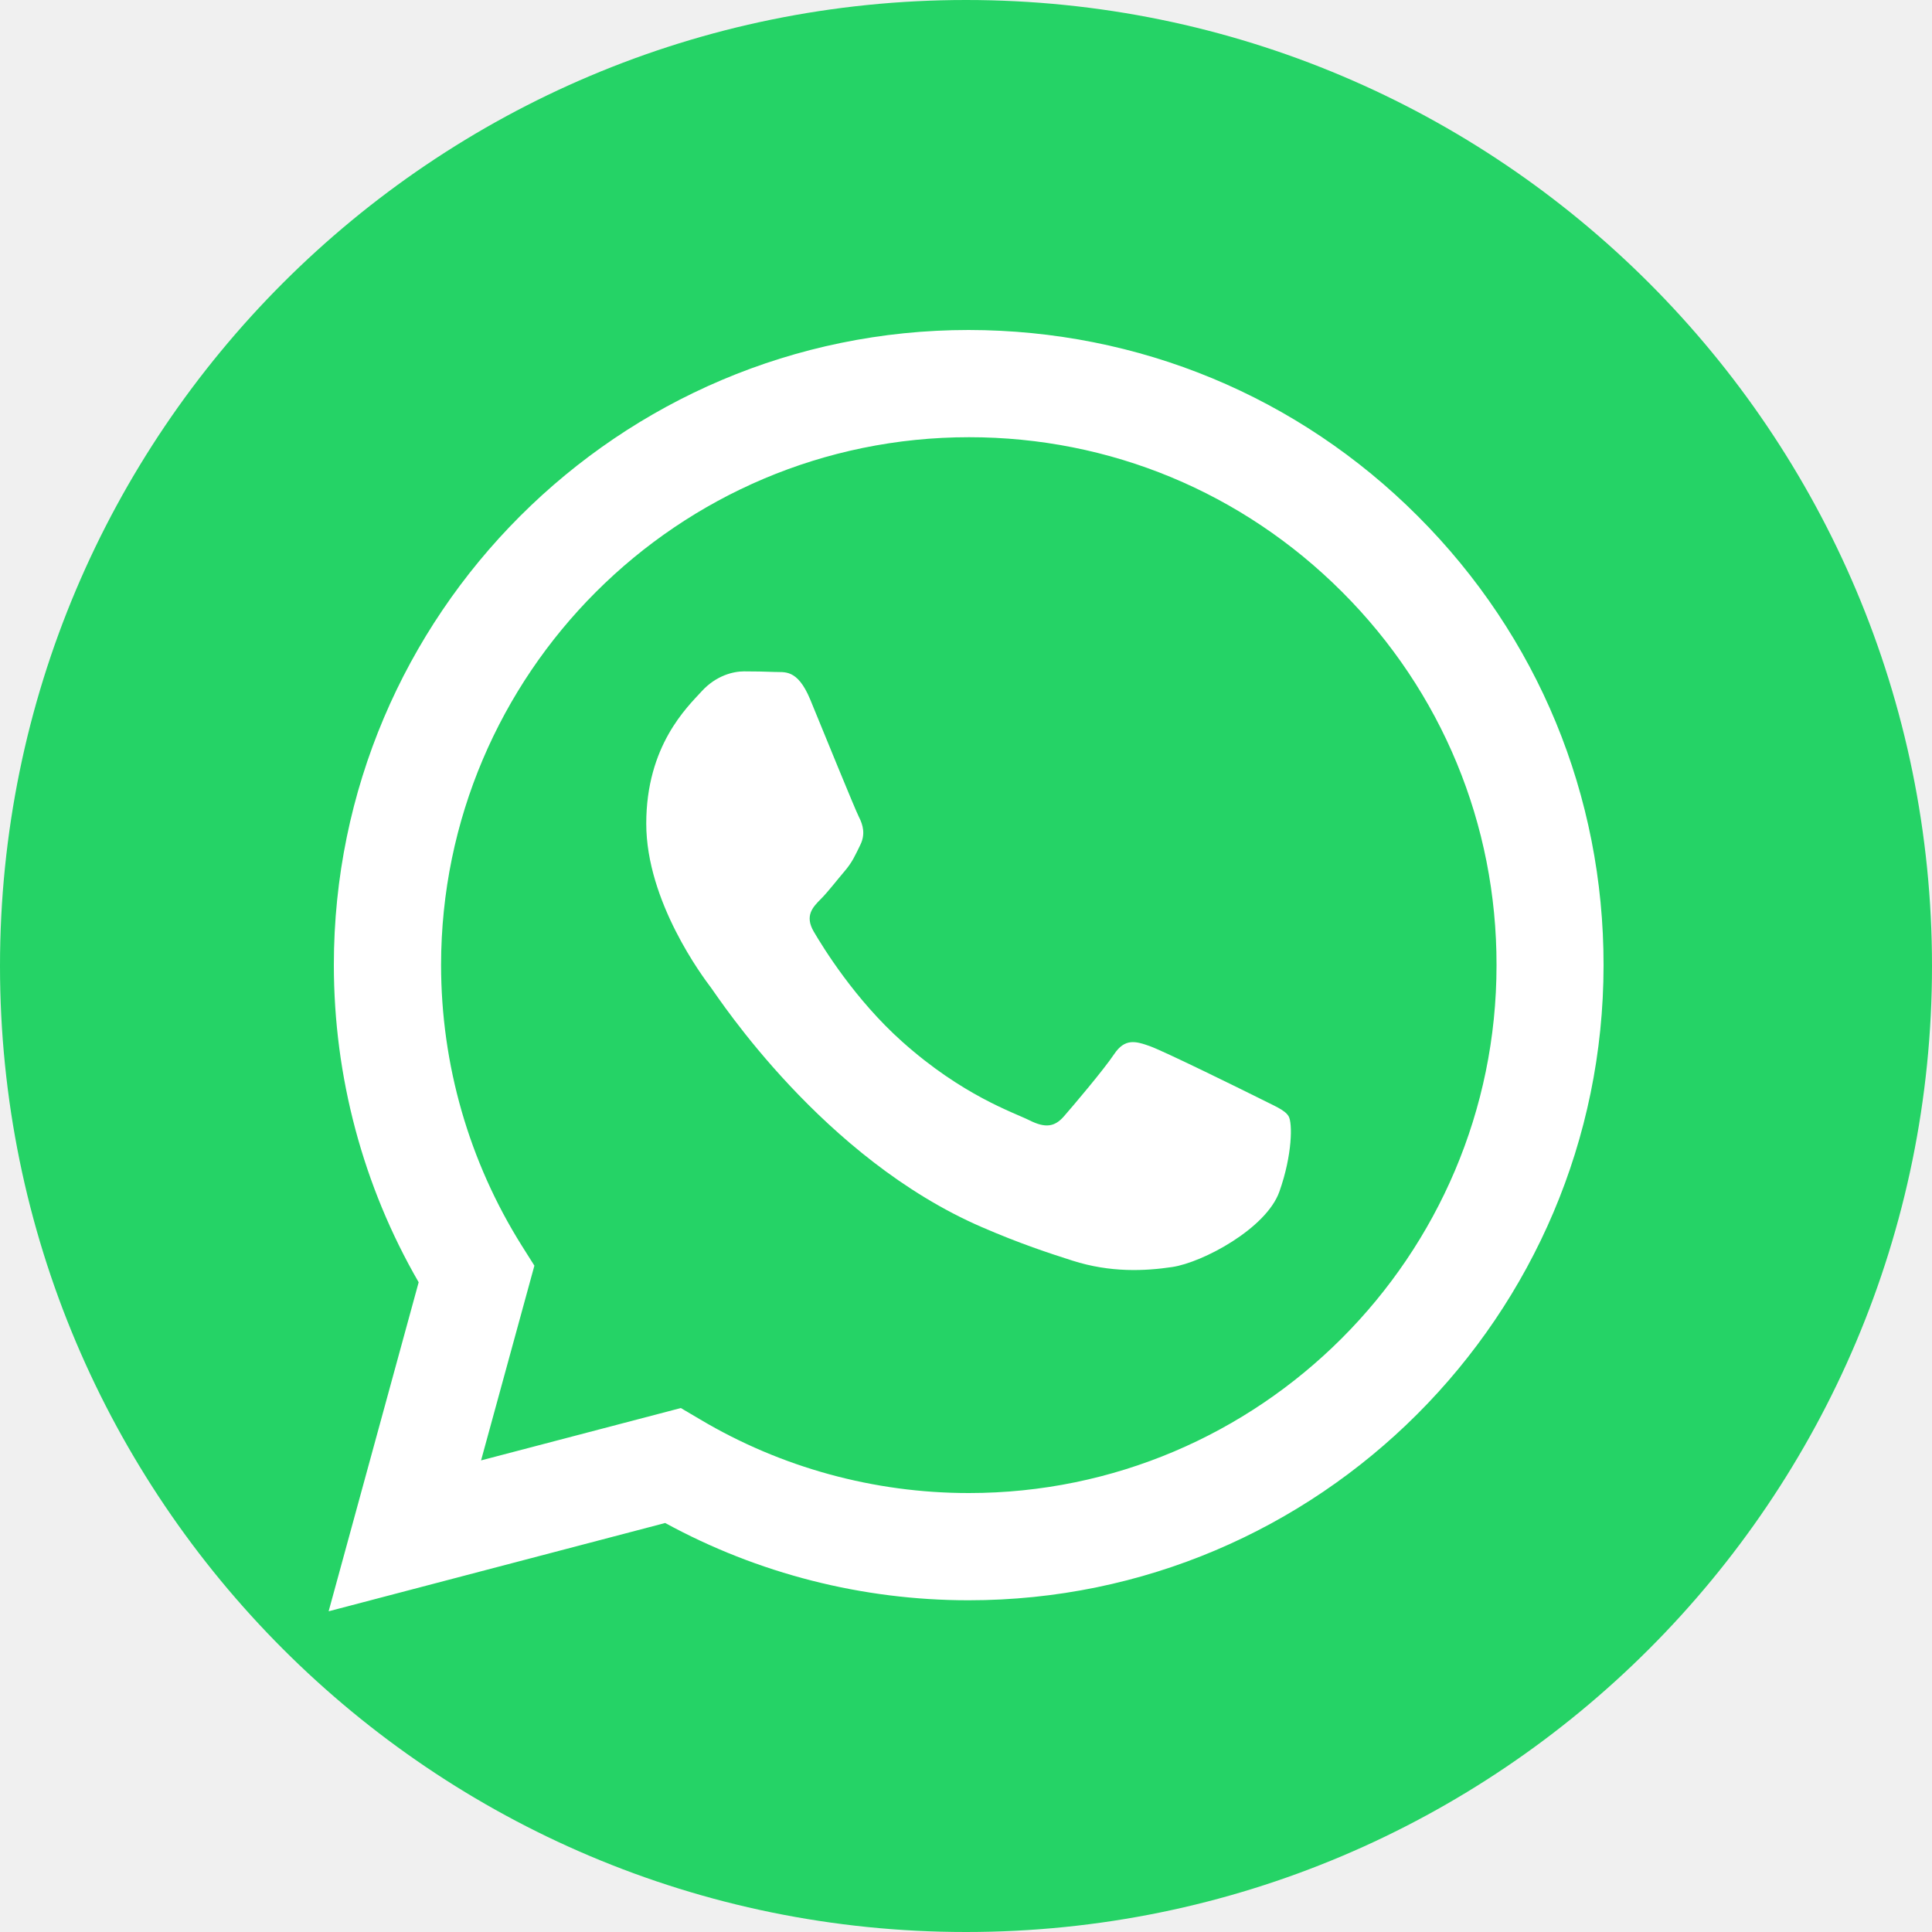
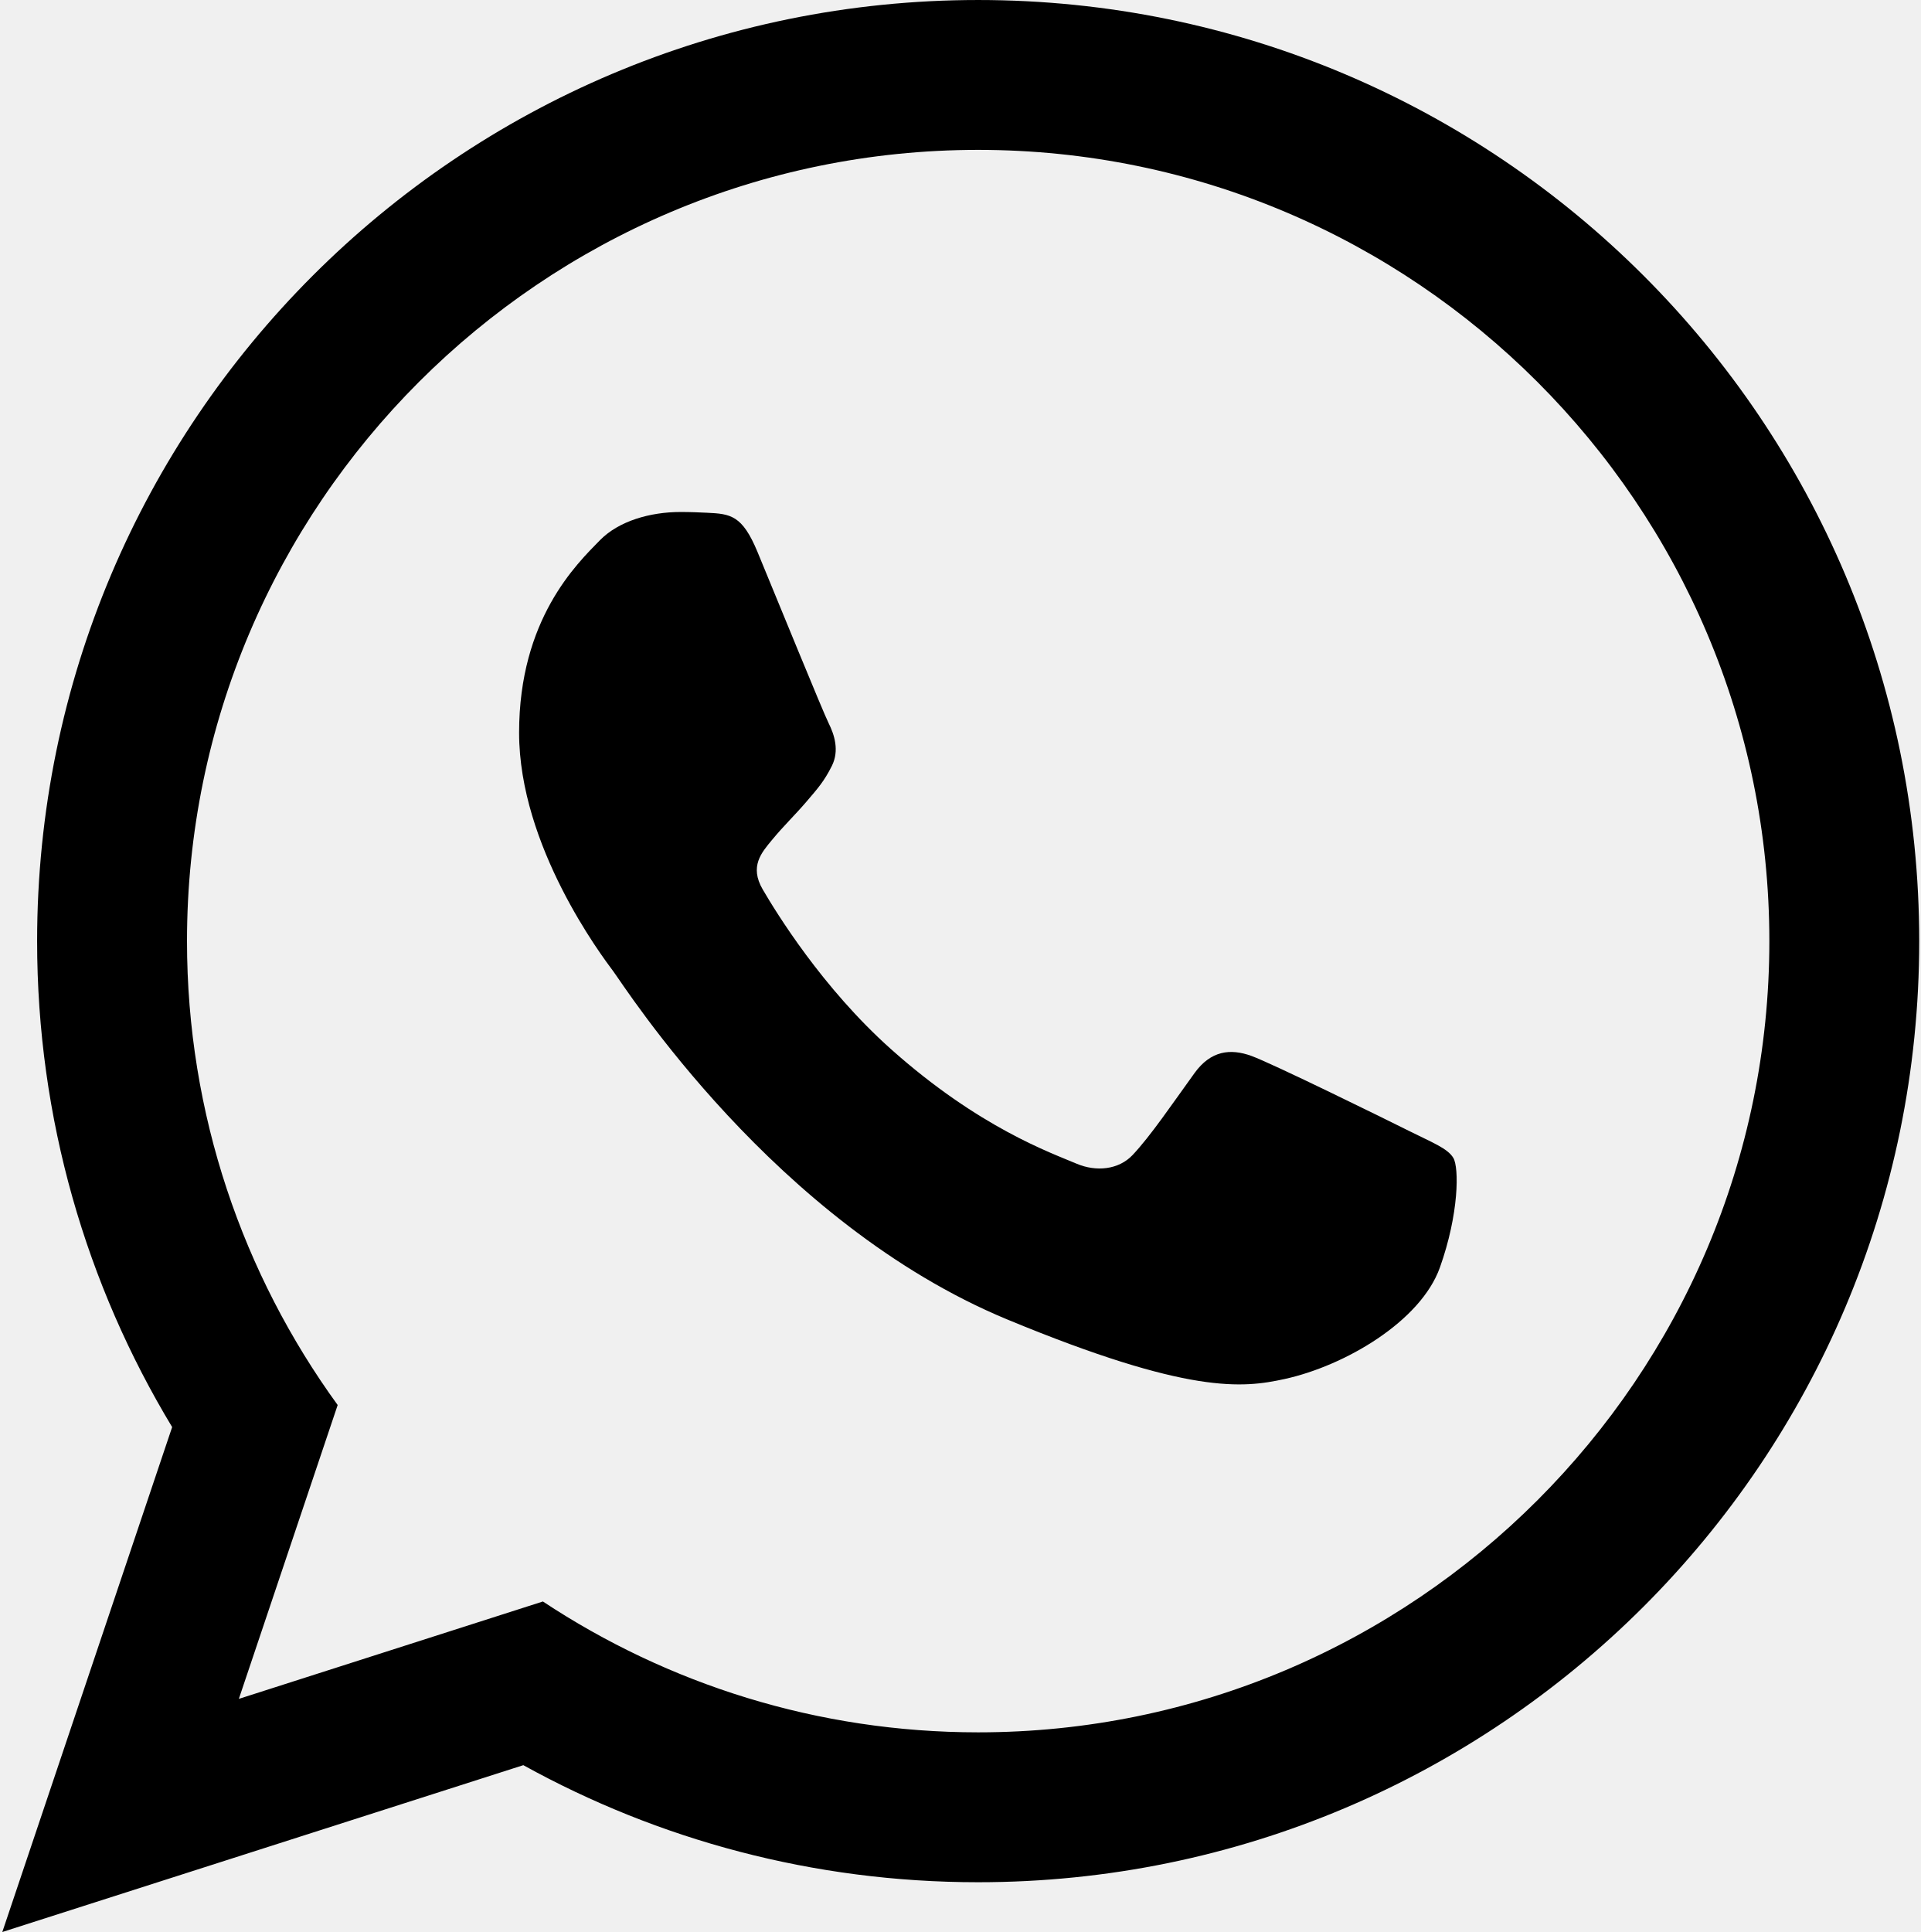
- <svg xmlns="http://www.w3.org/2000/svg" id="Layer_1" style="enable-background:new 0 0 1000 1000;" version="1.1" viewBox="0 0 1000 1000" xml:space="preserve">
-   <style type="text/css">
- 	.st0{fill:#25D366;}
- 	.st1{fill-rule:evenodd;clip-rule:evenodd;fill:#FFFFFF;}
- </style>
-   <g>
-     <path class="st0" d="M500,1000L500,1000C223.9,1000,0,776.1,0,500v0C0,223.9,223.9,0,500,0h0c276.1,0,500,223.9,500,500v0   C1000,776.1,776.1,1000,500,1000z" />
-     <g>
-       <g id="WA_Logo">
-         <g>
-           <path class="st1" d="M733.9,267.2c-62-62.1-144.6-96.3-232.5-96.4c-181.1,0-328.6,147.4-328.6,328.6      c0,57.9,15.1,114.5,43.9,164.3L170.1,834l174.2-45.7c48,26.2,102,40,157,40h0.1c0,0,0,0,0,0c181.1,0,328.5-147.4,328.6-328.6      C830.1,411.9,796,329.3,733.9,267.2z M501.5,772.8h-0.1c-49,0-97.1-13.2-139-38.1l-10-5.9L249,755.9l27.6-100.8l-6.5-10.3      c-27.3-43.5-41.8-93.7-41.8-145.4c0.1-150.6,122.6-273.1,273.3-273.1c73,0,141.5,28.5,193.1,80.1c51.6,51.6,80,120.3,79.9,193.2      C774.6,650.3,652,772.8,501.5,772.8z M651.3,568.2c-8.2-4.1-48.6-24-56.1-26.7c-7.5-2.7-13-4.1-18.5,4.1      c-5.5,8.2-21.2,26.7-26,32.2c-4.8,5.5-9.6,6.2-17.8,2.1c-8.2-4.1-34.7-12.8-66-40.8c-24.4-21.8-40.9-48.7-45.7-56.9      c-4.8-8.2-0.5-12.7,3.6-16.8c3.7-3.7,8.2-9.6,12.3-14.4c4.1-4.8,5.5-8.2,8.2-13.7c2.7-5.5,1.4-10.3-0.7-14.4      c-2.1-4.1-18.5-44.5-25.3-61c-6.7-16-13.4-13.8-18.5-14.1c-4.8-0.2-10.3-0.3-15.7-0.3c-5.5,0-14.4,2.1-21.9,10.3      c-7.5,8.2-28.7,28.1-28.7,68.5c0,40.4,29.4,79.5,33.5,84.9c4.1,5.5,57.9,88.4,140.3,124c19.6,8.5,34.9,13.5,46.8,17.3      c19.7,6.3,37.6,5.4,51.7,3.3c15.8-2.4,48.6-19.9,55.4-39c6.8-19.2,6.8-35.6,4.8-39C665,574.4,659.5,572.4,651.3,568.2z" />
-         </g>
-       </g>
-     </g>
+ <svg xmlns="http://www.w3.org/2000/svg" version="1.1" viewBox="0 0 509 512">
+   <defs />
+   <g fill="none" fill-rule="evenodd" id="Page-1" stroke="none" stroke-width="1">
+     <path d="M259.253,0.002 C121.503,0.002 9.837,111.663 9.837,249.413 C9.837,296.53 22.914,340.597 45.625,378.191 L0.613,512.002 L138.7,467.788 C174.43,487.549 215.523,498.811 259.253,498.811 C396.994,498.811 508.66,387.155 508.66,249.415 C508.662,111.663 396.997,0.002 259.253,0.002 L259.253,0.002 Z M259.253,459.09 C216.658,459.09 176.999,446.314 143.886,424.412 L63.304,450.218 L89.494,372.345 C64.392,337.777 49.561,295.299 49.561,249.406 C49.561,133.783 143.628,39.719 259.253,39.719 C374.872,39.719 468.941,133.783 468.941,249.406 C468.941,365.025 374.874,459.09 259.253,459.09 Z M200.756,146.247 C196.716,136.51 193.621,136.18 187.38,135.884 C185.24,135.781 182.919,135.683 180.379,135.683 C172.339,135.683 164.002,138.051 158.979,143.19 C152.865,149.444 137.579,164.093 137.579,194.171 C137.579,224.254 159.487,253.322 162.54,257.402 C165.601,261.478 205.269,324.111 266.986,349.683 C315.157,369.636 329.46,367.859 340.45,365.456 C356.442,361.964 376.522,350.187 381.617,335.917 C386.711,321.638 386.711,309.4 385.184,306.858 C383.654,304.305 379.579,302.782 373.465,299.716 C367.351,296.66 337.289,281.87 331.686,279.835 C326.08,277.797 320.899,278.419 316.589,284.379 C310.64,292.613 304.919,301.074 300.181,306.091 C296.462,310.029 290.477,310.577 285.331,308.39 C278.564,305.507 259.516,298.869 236.161,278.049 C217.989,261.848 205.717,241.835 202.149,235.712 C198.582,229.598 201.835,225.948 204.584,222.622 C207.719,218.825 210.611,216.098 213.668,212.532 C216.725,208.961 218.433,207.059 220.471,202.974 C222.508,198.898 221.137,194.691 219.608,191.629 C218.076,188.568 205.835,158.495 200.756,146.247 Z" fill="currentColor" id="whatsup" />
  </g>
</svg>
